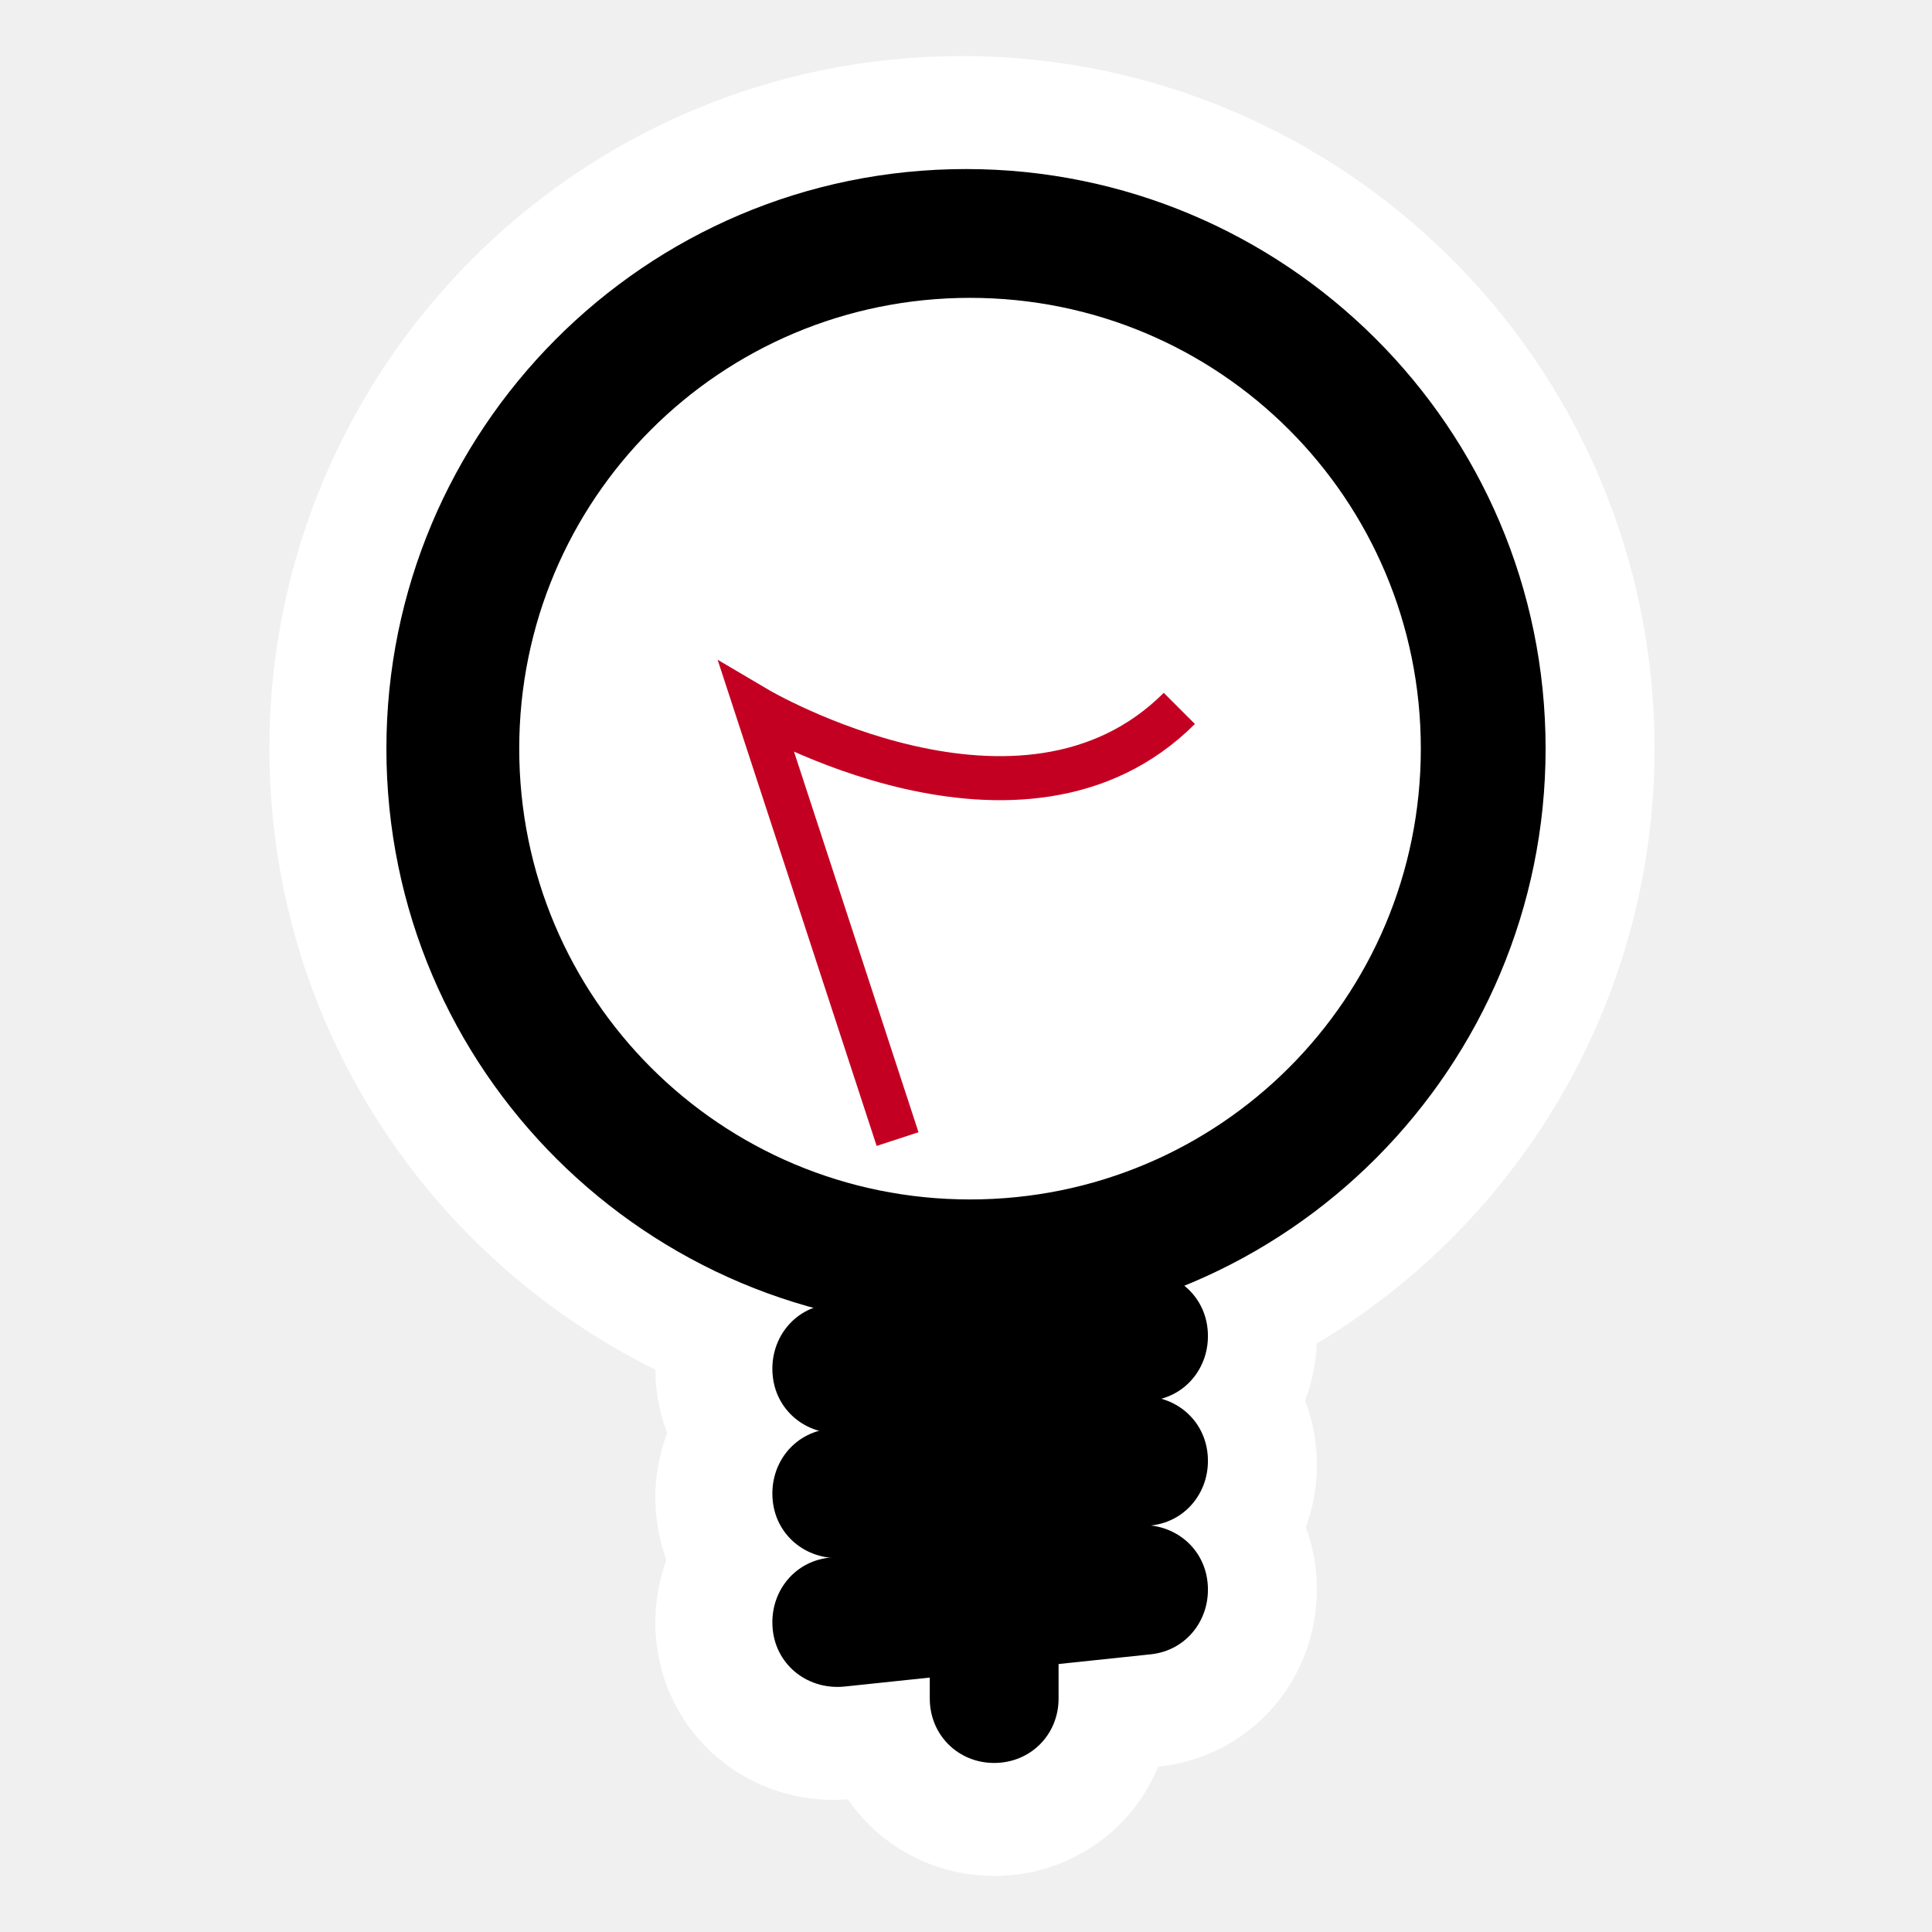
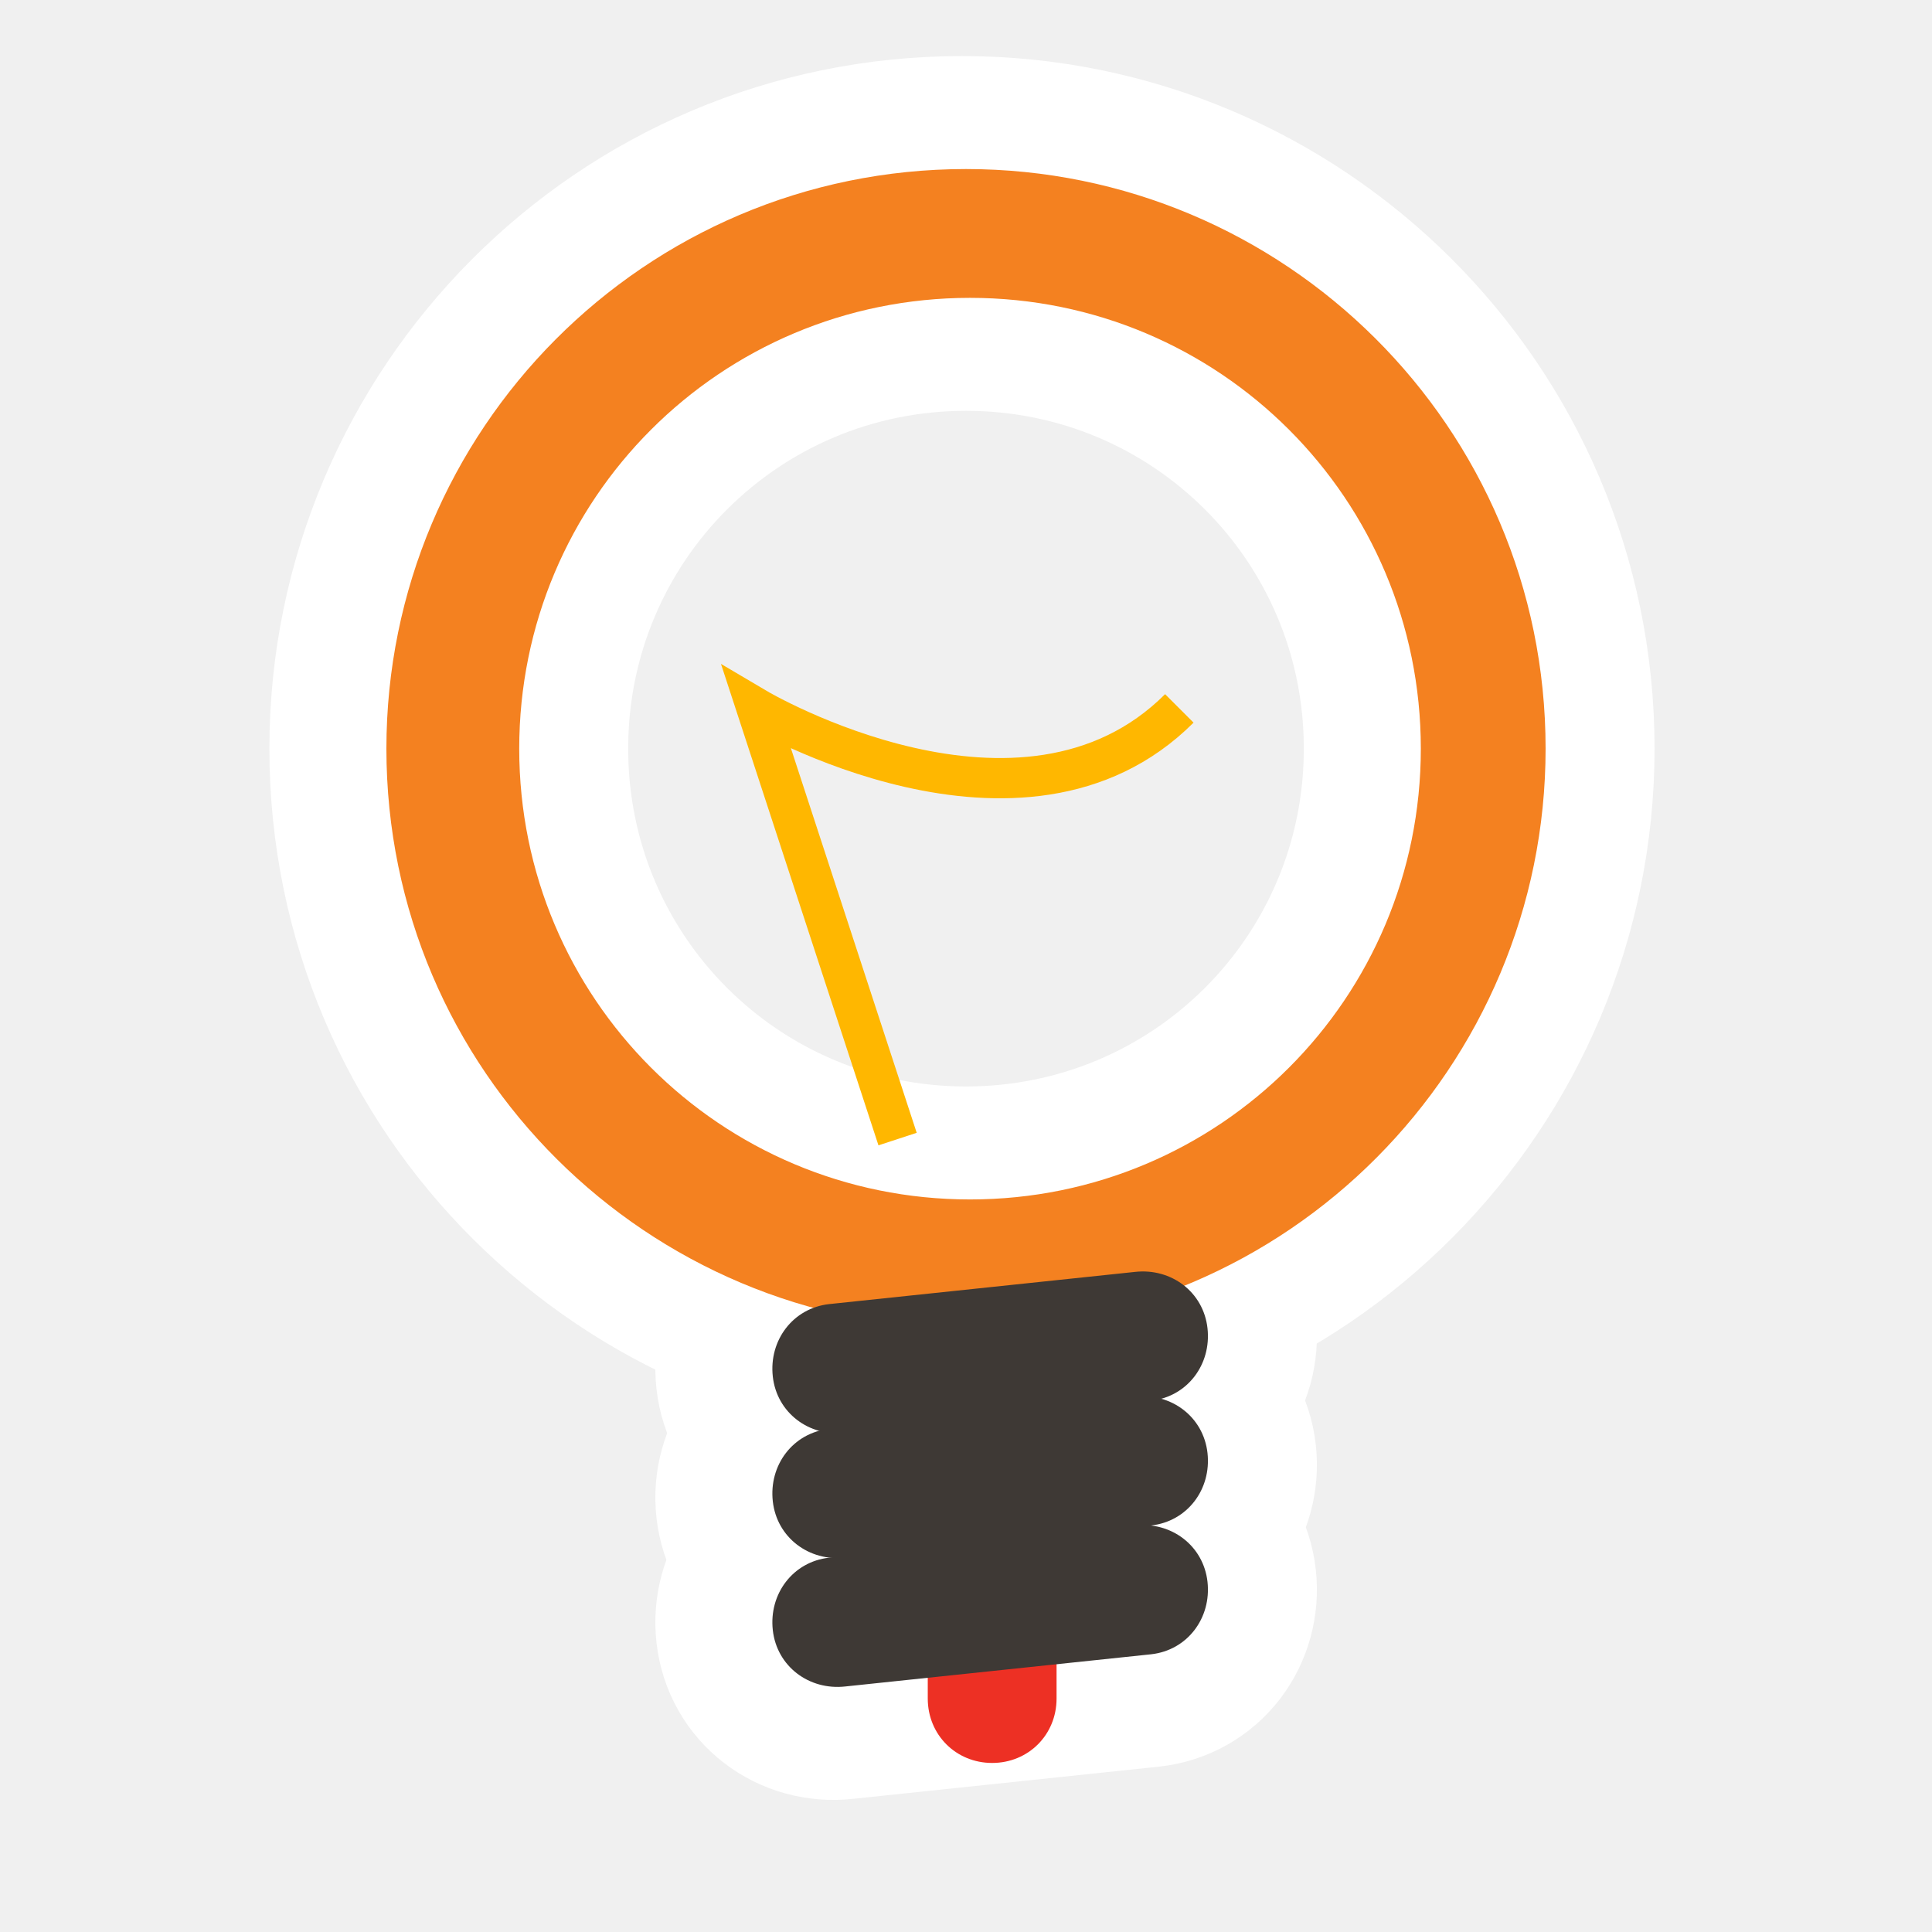
- <svg xmlns="http://www.w3.org/2000/svg" width="48pt" height="48pt" viewBox="0 0 48 48" xml:space="preserve" id="svg4848" version="1.1">
-   <defs id="defs4882">
- 		
- 	
- 			
- 			
- 			
- 			
- 			
- 			
- 			
- 			
- 			
- 			
- 			
- 			
- 		</defs>
-   <path style="fill-rule:nonzero;stroke:#ffffff;stroke-width:5.614;stroke-miterlimit:4" d="m 9.5,18.6 c 0,8 6.5,14.4 14.4,14.4 8,0 14.4,-6.5 14.4,-14.4 0,-8 -6.5,-14.4 -14.4,-14.4 -8,0 -14.4,6.5 -14.4,14.4 z m 3.3,0 c 0,-6.2 5,-11.2 11.2,-11.2 6.2,0 11.2,5 11.2,11.2 0,6.2 -5,11.2 -11.2,11.2 -6.2,0 -11.2,-5 -11.2,-11.2 z" id="path4853" />
-   <path style="fill-rule:nonzero;stroke:#ffffff;stroke-width:5.614;stroke-miterlimit:4" d="m 28.1,37.9 -7.6,0.8 c -0.9,0.1 -1.5,0.9 -1.4,1.8 0.1,0.9 0.9,1.5 1.8,1.4 l 7.6,-0.8 C 29.4,41 30,40.2 29.9,39.3 29.8,38.4 29,37.8 28.1,37.9 z" id="path4855" />
-   <path style="fill-rule:nonzero;stroke:#ffffff;stroke-width:5.614;stroke-miterlimit:4" d="m 28.1,34.8 -7.6,0.8 c -0.9,0.1 -1.5,0.9 -1.4,1.8 0.1,0.9 0.9,1.5 1.8,1.4 L 28.5,38 C 29.4,37.9 30,37.1 29.9,36.2 29.8,35.3 29,34.7 28.1,34.8 z" id="path4857" />
-   <path style="fill-rule:nonzero;stroke:#ffffff;stroke-width:5.614;stroke-miterlimit:4" d="m 28.1,31.6 -7.6,0.8 c -0.9,0.1 -1.5,0.9 -1.4,1.8 0.1,0.9 0.9,1.5 1.8,1.4 l 7.6,-0.8 C 29.4,34.7 30,33.9 29.9,33 29.8,32.1 29,31.5 28.1,31.6 z" id="path4859" />
-   <path style="fill-rule:nonzero;stroke:#ffffff;stroke-width:5.614;stroke-miterlimit:4" d="m 23.1,41.3 v 0.9 c 0,0.9 0.7,1.6 1.6,1.6 0.9,0 1.6,-0.7 1.6,-1.6 V 41.3 H 23 z" id="path4861" />
-   <path style="fill:#ffffff;fill-rule:nonzero;stroke:none" d="m 35.9,18.7 c 0,6.6 -5.4,12 -12,12 -6.6,0 -12,-5.4 -12,-12 0,-6.6 5.4,-12 12,-12 6.6,0 12,5.4 12,12 z" id="path4863" />
-   <path style="fill-rule:nonzero;stroke:none" d="M 9.6,18.6 C 9.6,26.6 16.1,33 24,33 32,33 38.4,26.5 38.4,18.6 38.4,10.6 31.9,4.2 24,4.2 16,4.2 9.6,10.7 9.6,18.6 z m 3.3,0 c 0,-6.2 5,-11.2 11.2,-11.2 6.2,0 11.2,5 11.2,11.2 0,6.2 -5,11.2 -11.2,11.2 -6.2,0 -11.2,-5 -11.2,-11.2 z" id="path4865" />
-   <path style="fill-rule:nonzero;stroke:none" d="m 28.2,37.9 -7.6,0.8 c -0.9,0.1 -1.5,0.9 -1.4,1.8 0.1,0.9 0.9,1.5 1.8,1.4 l 7.6,-0.8 C 29.5,41 30.1,40.2 30,39.3 29.9,38.4 29.1,37.8 28.2,37.9 z" id="path4867" />
-   <path style="fill-rule:nonzero;stroke:none" d="m 28.2,34.7 -7.6,0.8 c -0.9,0.1 -1.5,0.9 -1.4,1.8 0.1,0.9 0.9,1.5 1.8,1.4 l 7.6,-0.8 C 29.5,37.8 30.1,37 30,36.1 29.9,35.2 29.1,34.6 28.2,34.7 z" id="path4869" />
-   <path style="fill-rule:nonzero;stroke:none" d="m 28.2,31.6 -7.6,0.8 c -0.9,0.1 -1.5,0.9 -1.4,1.8 0.1,0.9 0.9,1.5 1.8,1.4 l 7.6,-0.8 C 29.5,34.7 30.1,33.9 30,33 29.9,32.1 29.1,31.5 28.2,31.6 z" id="path4871" />
-   <path style="fill-rule:nonzero;stroke:none" d="m 23.1,41.3 v 0.9 c 0,0.9 0.7,1.6 1.6,1.6 0.9,0 1.6,-0.7 1.6,-1.6 V 41.3 H 23 z" id="path4873" />
-   <path style="fill:none;stroke:#c40022;stroke-width:1.094;stroke-miterlimit:4;stroke-opacity:1" d="M 22.3,28.3 18.8,17.6 c 0,0 6.6,3.9 10.5,0" id="path4875" />
-   <g id="crop_x0020_marks" style="fill-rule:nonzero;clip-rule:nonzero;stroke:#000000;stroke-miterlimit:4;">
-     <path style="fill:none;stroke:none;" d="M48,48H0V0h48v48z" id="path4878" />
-   </g>
+ <svg xmlns="http://www.w3.org/2000/svg" version="1.1" id="svg4848" x="0px" y="0px" width="48px" height="48px" viewBox="0 0 48 48" enable-background="new 0 0 48 48" xml:space="preserve">
+   <path id="path4853" stroke="#FFFFFF" stroke-width="5.614" d="M9.5,18.6c0,8,6.5,14.4,14.4,14.4  c8,0,14.4-6.5,14.4-14.4c0-8-6.5-14.4-14.4-14.4C15.9,4.2,9.5,10.7,9.5,18.6z M12.8,18.6c0-6.2,5-11.2,11.2-11.2s11.2,5,11.2,11.2  s-5,11.2-11.2,11.2S12.8,24.8,12.8,18.6z" />
+   <path id="path4855" stroke="#FFFFFF" stroke-width="5.614" d="M28.1,37.9l-7.6,0.8  c-0.9,0.1-1.5,0.9-1.4,1.8c0.1,0.9,0.9,1.5,1.8,1.4l7.6-0.8c0.9-0.1,1.5-0.9,1.4-1.8C29.8,38.4,29,37.8,28.1,37.9z" />
+   <path id="path4857" stroke="#FFFFFF" stroke-width="5.614" d="M28.1,34.8l-7.6,0.8  c-0.9,0.1-1.5,0.9-1.4,1.8c0.1,0.9,0.9,1.5,1.8,1.4l7.6-0.8c0.9-0.1,1.5-0.9,1.4-1.8C29.8,35.3,29,34.7,28.1,34.8z" />
+   <path id="path4859" stroke="#FFFFFF" stroke-width="5.614" d="M28.1,31.6l-7.6,0.8  c-0.9,0.1-1.5,0.9-1.4,1.8c0.1,0.9,0.9,1.5,1.8,1.4l7.6-0.8c0.9-0.1,1.5-0.9,1.4-1.8S29,31.5,28.1,31.6z" />
+   <path id="path4865" fill="#F48120" d="M9.6,18.6c0,8,6.5,14.4,14.4,14.4c8,0,14.4-6.5,14.4-14.4  c0-8-6.5-14.4-14.4-14.4C16,4.2,9.6,10.7,9.6,18.6z M12.9,18.6c0-6.2,5-11.2,11.2-11.2s11.2,5,11.2,11.2s-5,11.2-11.2,11.2  S12.9,24.8,12.9,18.6z" />
+   <path id="path4869" fill="#3E3935" d="M28.2,34.7l-7.6,0.8c-0.9,0.1-1.5,0.9-1.4,1.8  c0.1,0.9,0.9,1.5,1.8,1.4l7.6-0.8c0.9-0.1,1.5-0.9,1.4-1.8C29.9,35.2,29.1,34.6,28.2,34.7z" />
+   <path id="path4871" fill="#3E3935" d="M28.2,31.6l-7.6,0.8c-0.9,0.1-1.5,0.9-1.4,1.8  c0.1,0.9,0.9,1.5,1.8,1.4l7.6-0.8c0.9-0.1,1.5-0.9,1.4-1.8S29.1,31.5,28.2,31.6z" />
+   <path id="path4875" fill="none" stroke="#FFB700" stroke-miterlimit="10" d="M22.3,28.3l-3.5-10.7  c0,0,6.6,3.9,10.5,0" />
+   <path id="path4873" fill="#ED3024" d="M23.05,41.3v0.9c0,0.9,0.7,1.6,1.6,1.6  c0.9,0,1.6-0.7,1.6-1.6v-0.9h-3.3H23.05z" />
+   <path id="path4867" fill="#3E3935" d="M28.2,37.9l-7.6,0.8c-0.9,0.1-1.5,0.9-1.4,1.8  c0.1,0.9,0.9,1.5,1.8,1.4l7.6-0.8c0.9-0.1,1.5-0.9,1.4-1.8C29.9,38.4,29.1,37.8,28.2,37.9z" />
</svg>
